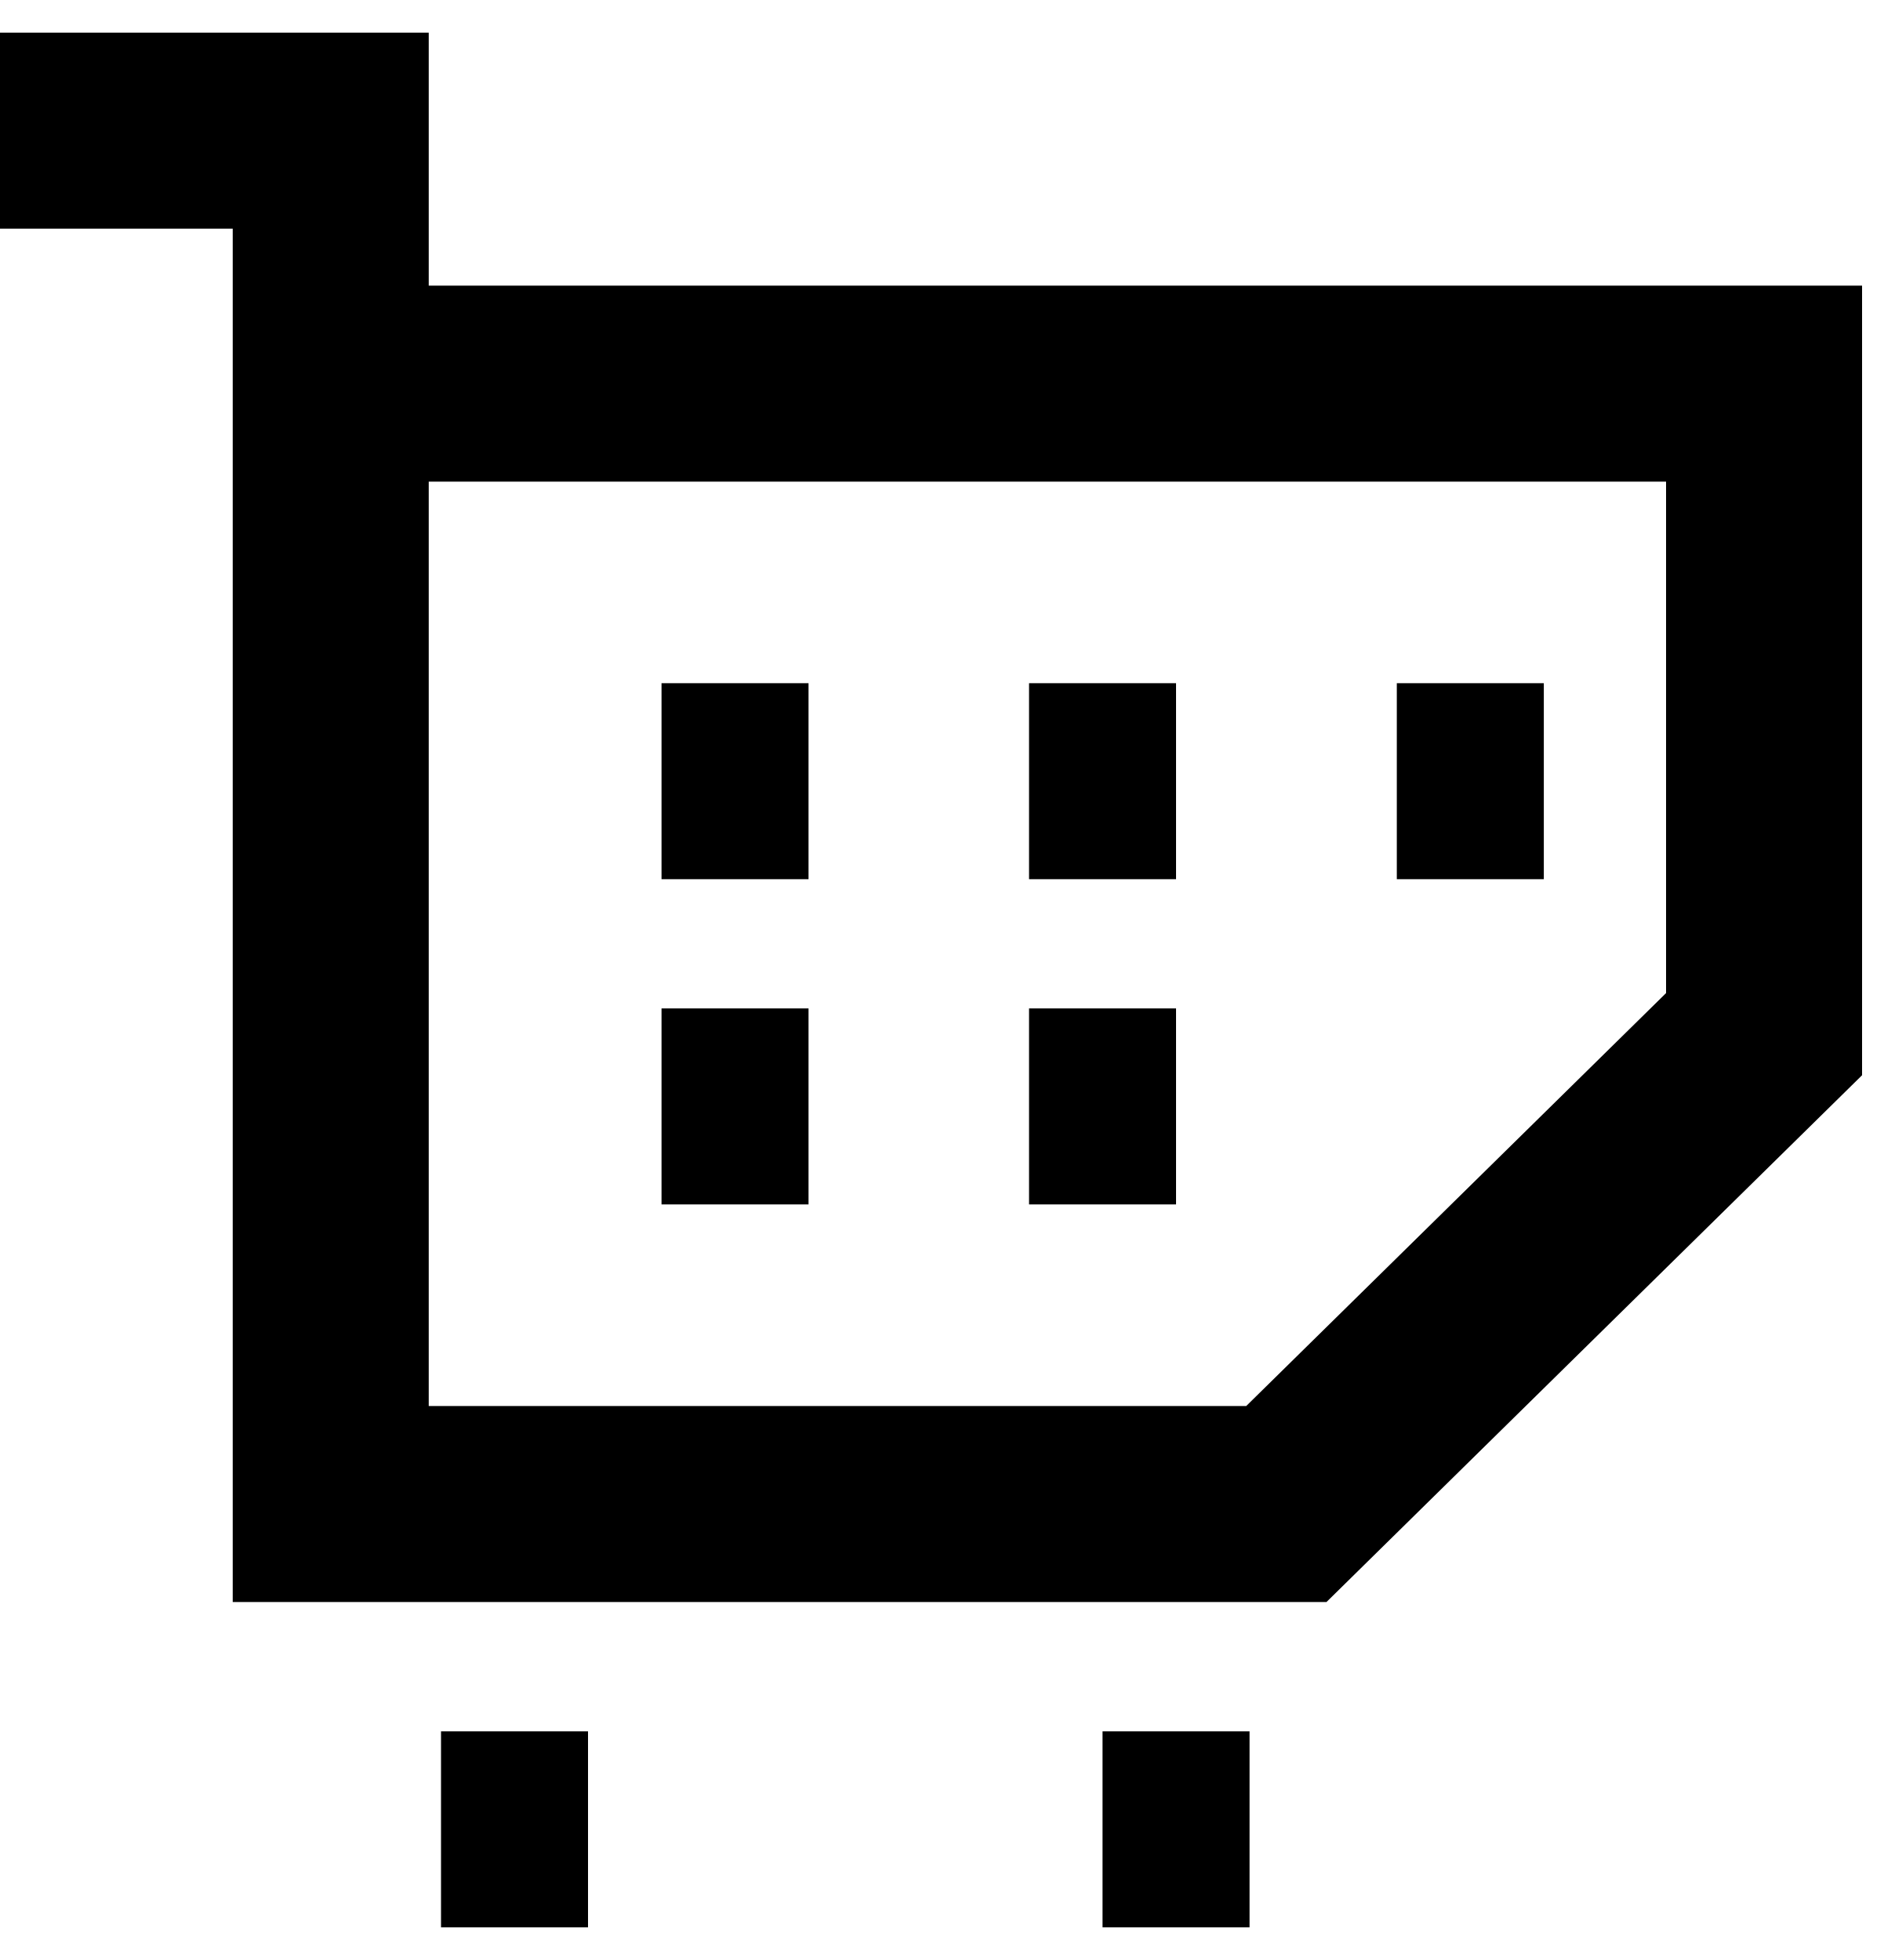
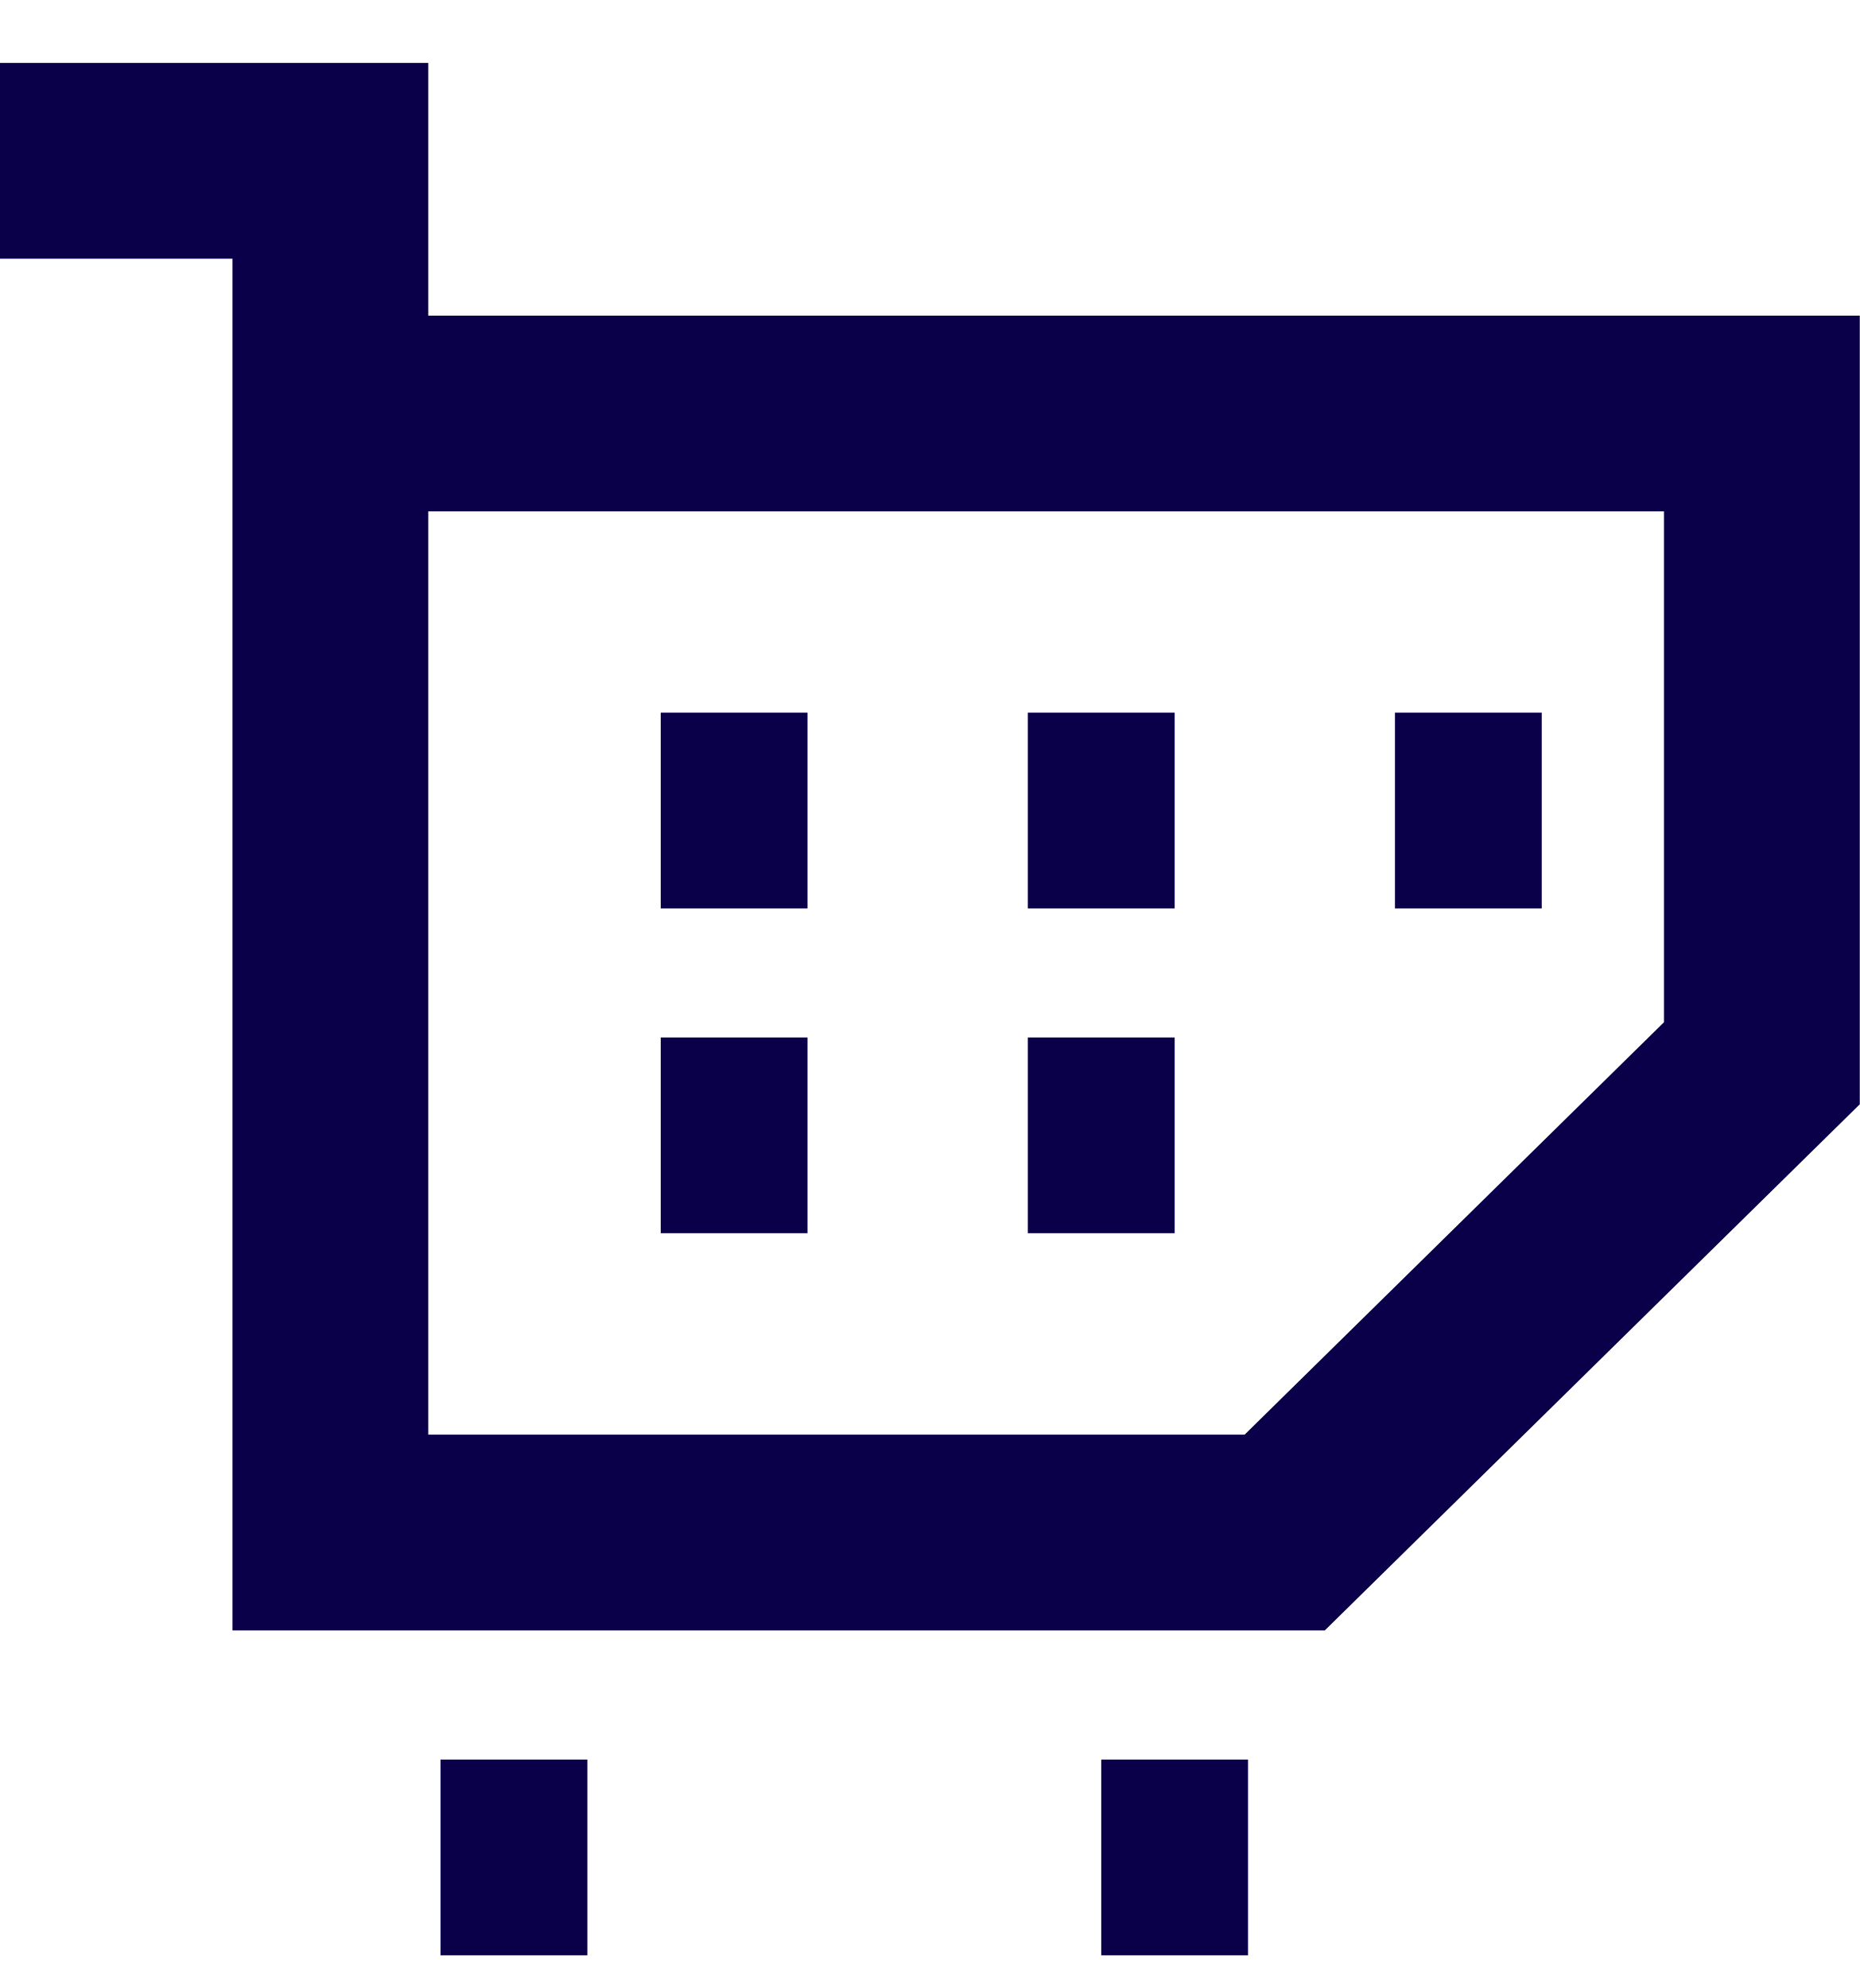
- <svg xmlns="http://www.w3.org/2000/svg" width="29" height="30" viewBox="0 0 29 30" fill="none">
-   <path d="M0 2H5.062V5.872M5.062 5.872V23.021H19.688L27 15.829V5.872H5.062Z" stroke="black" stroke-width="3" />
-   <path d="M10.125 11.957H12.375" stroke="black" stroke-width="3" />
-   <path d="M10.125 16.935H12.375" stroke="black" stroke-width="3" />
-   <path d="M15.75 11.957H18" stroke="black" stroke-width="3" />
-   <path d="M15.75 16.935H18" stroke="black" stroke-width="3" />
-   <path d="M16.875 28H19.125" stroke="black" stroke-width="3" />
-   <path d="M6.75 28H9" stroke="black" stroke-width="3" />
-   <path d="M21.379 11.957H23.629" stroke="black" stroke-width="3" />
+ <svg xmlns="http://www.w3.org/2000/svg" width="29" height="31" viewBox="0 0 29 31" fill="none">
+   <path fill-rule="evenodd" clip-rule="evenodd" d="M3.625 4.034H0V0.981H6.678V4.922H29V17.22L20.658 25.424H3.625V4.034ZM6.678 7.974V22.371H19.408L25.947 15.94V7.974H6.678Z" fill="#0A004A" />
+   <path fill-rule="evenodd" clip-rule="evenodd" d="M12.592 14.166H10.303V11.113H12.592V14.166Z" fill="#0A004A" />
+   <path fill-rule="evenodd" clip-rule="evenodd" d="M12.592 19.23H10.303V16.178H12.592V19.23Z" fill="#0A004A" />
+   <path fill-rule="evenodd" clip-rule="evenodd" d="M18.317 14.166H16.027V11.113H18.317V14.166Z" fill="#0A004A" />
+   <path fill-rule="evenodd" clip-rule="evenodd" d="M18.317 19.23H16.027V16.178H18.317V19.23Z" fill="#0A004A" />
+   <path fill-rule="evenodd" clip-rule="evenodd" d="M19.461 30.49H17.172V27.438H19.461V30.49Z" fill="#0A004A" />
+   <path fill-rule="evenodd" clip-rule="evenodd" d="M9.159 30.49H6.869V27.438H9.159V30.49Z" fill="#0A004A" />
+   <path fill-rule="evenodd" clip-rule="evenodd" d="M24.041 14.166H21.752V11.113H24.041V14.166Z" fill="#0A004A" />
</svg>
